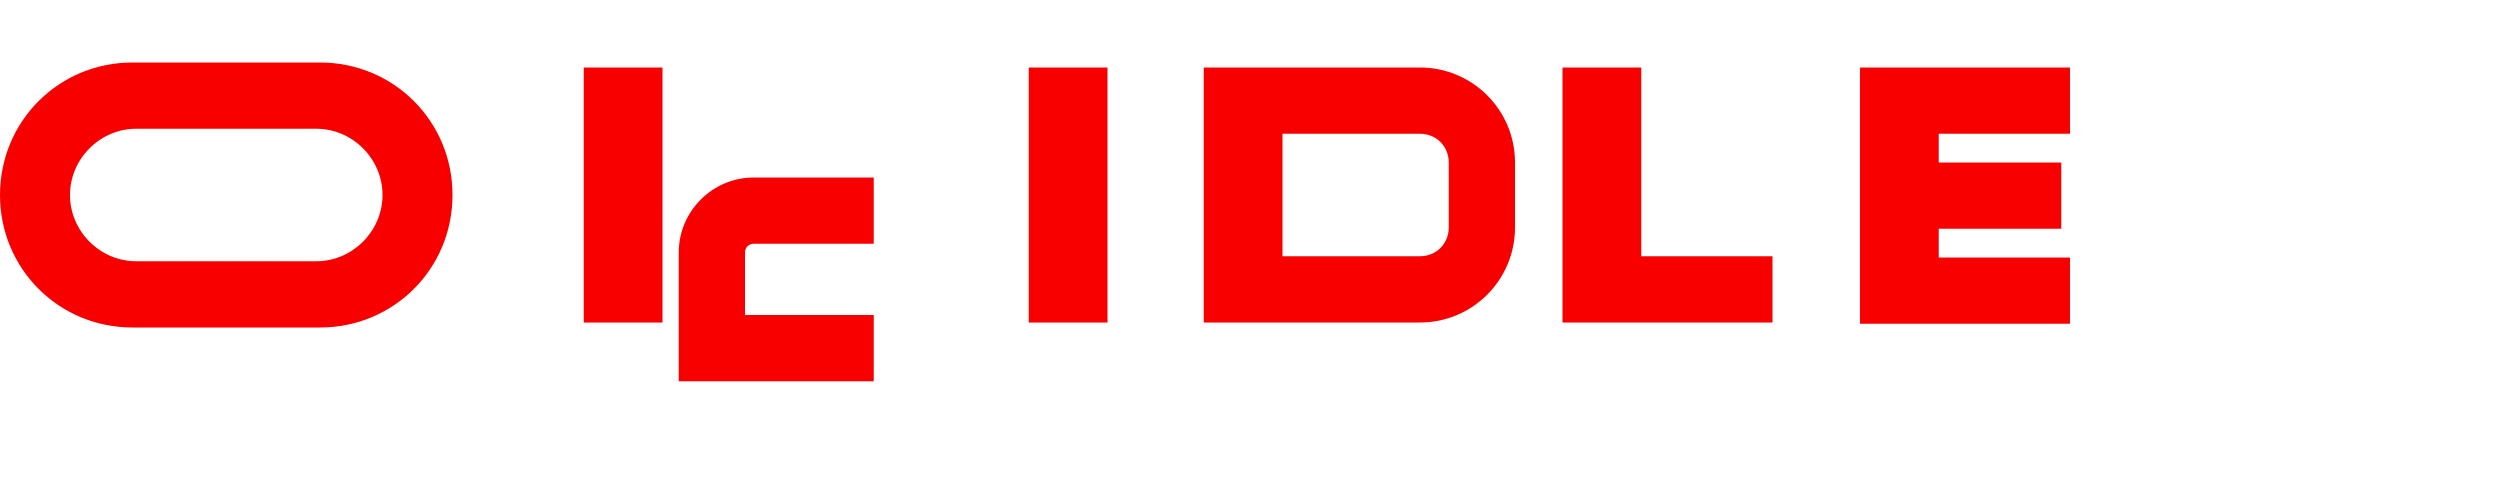
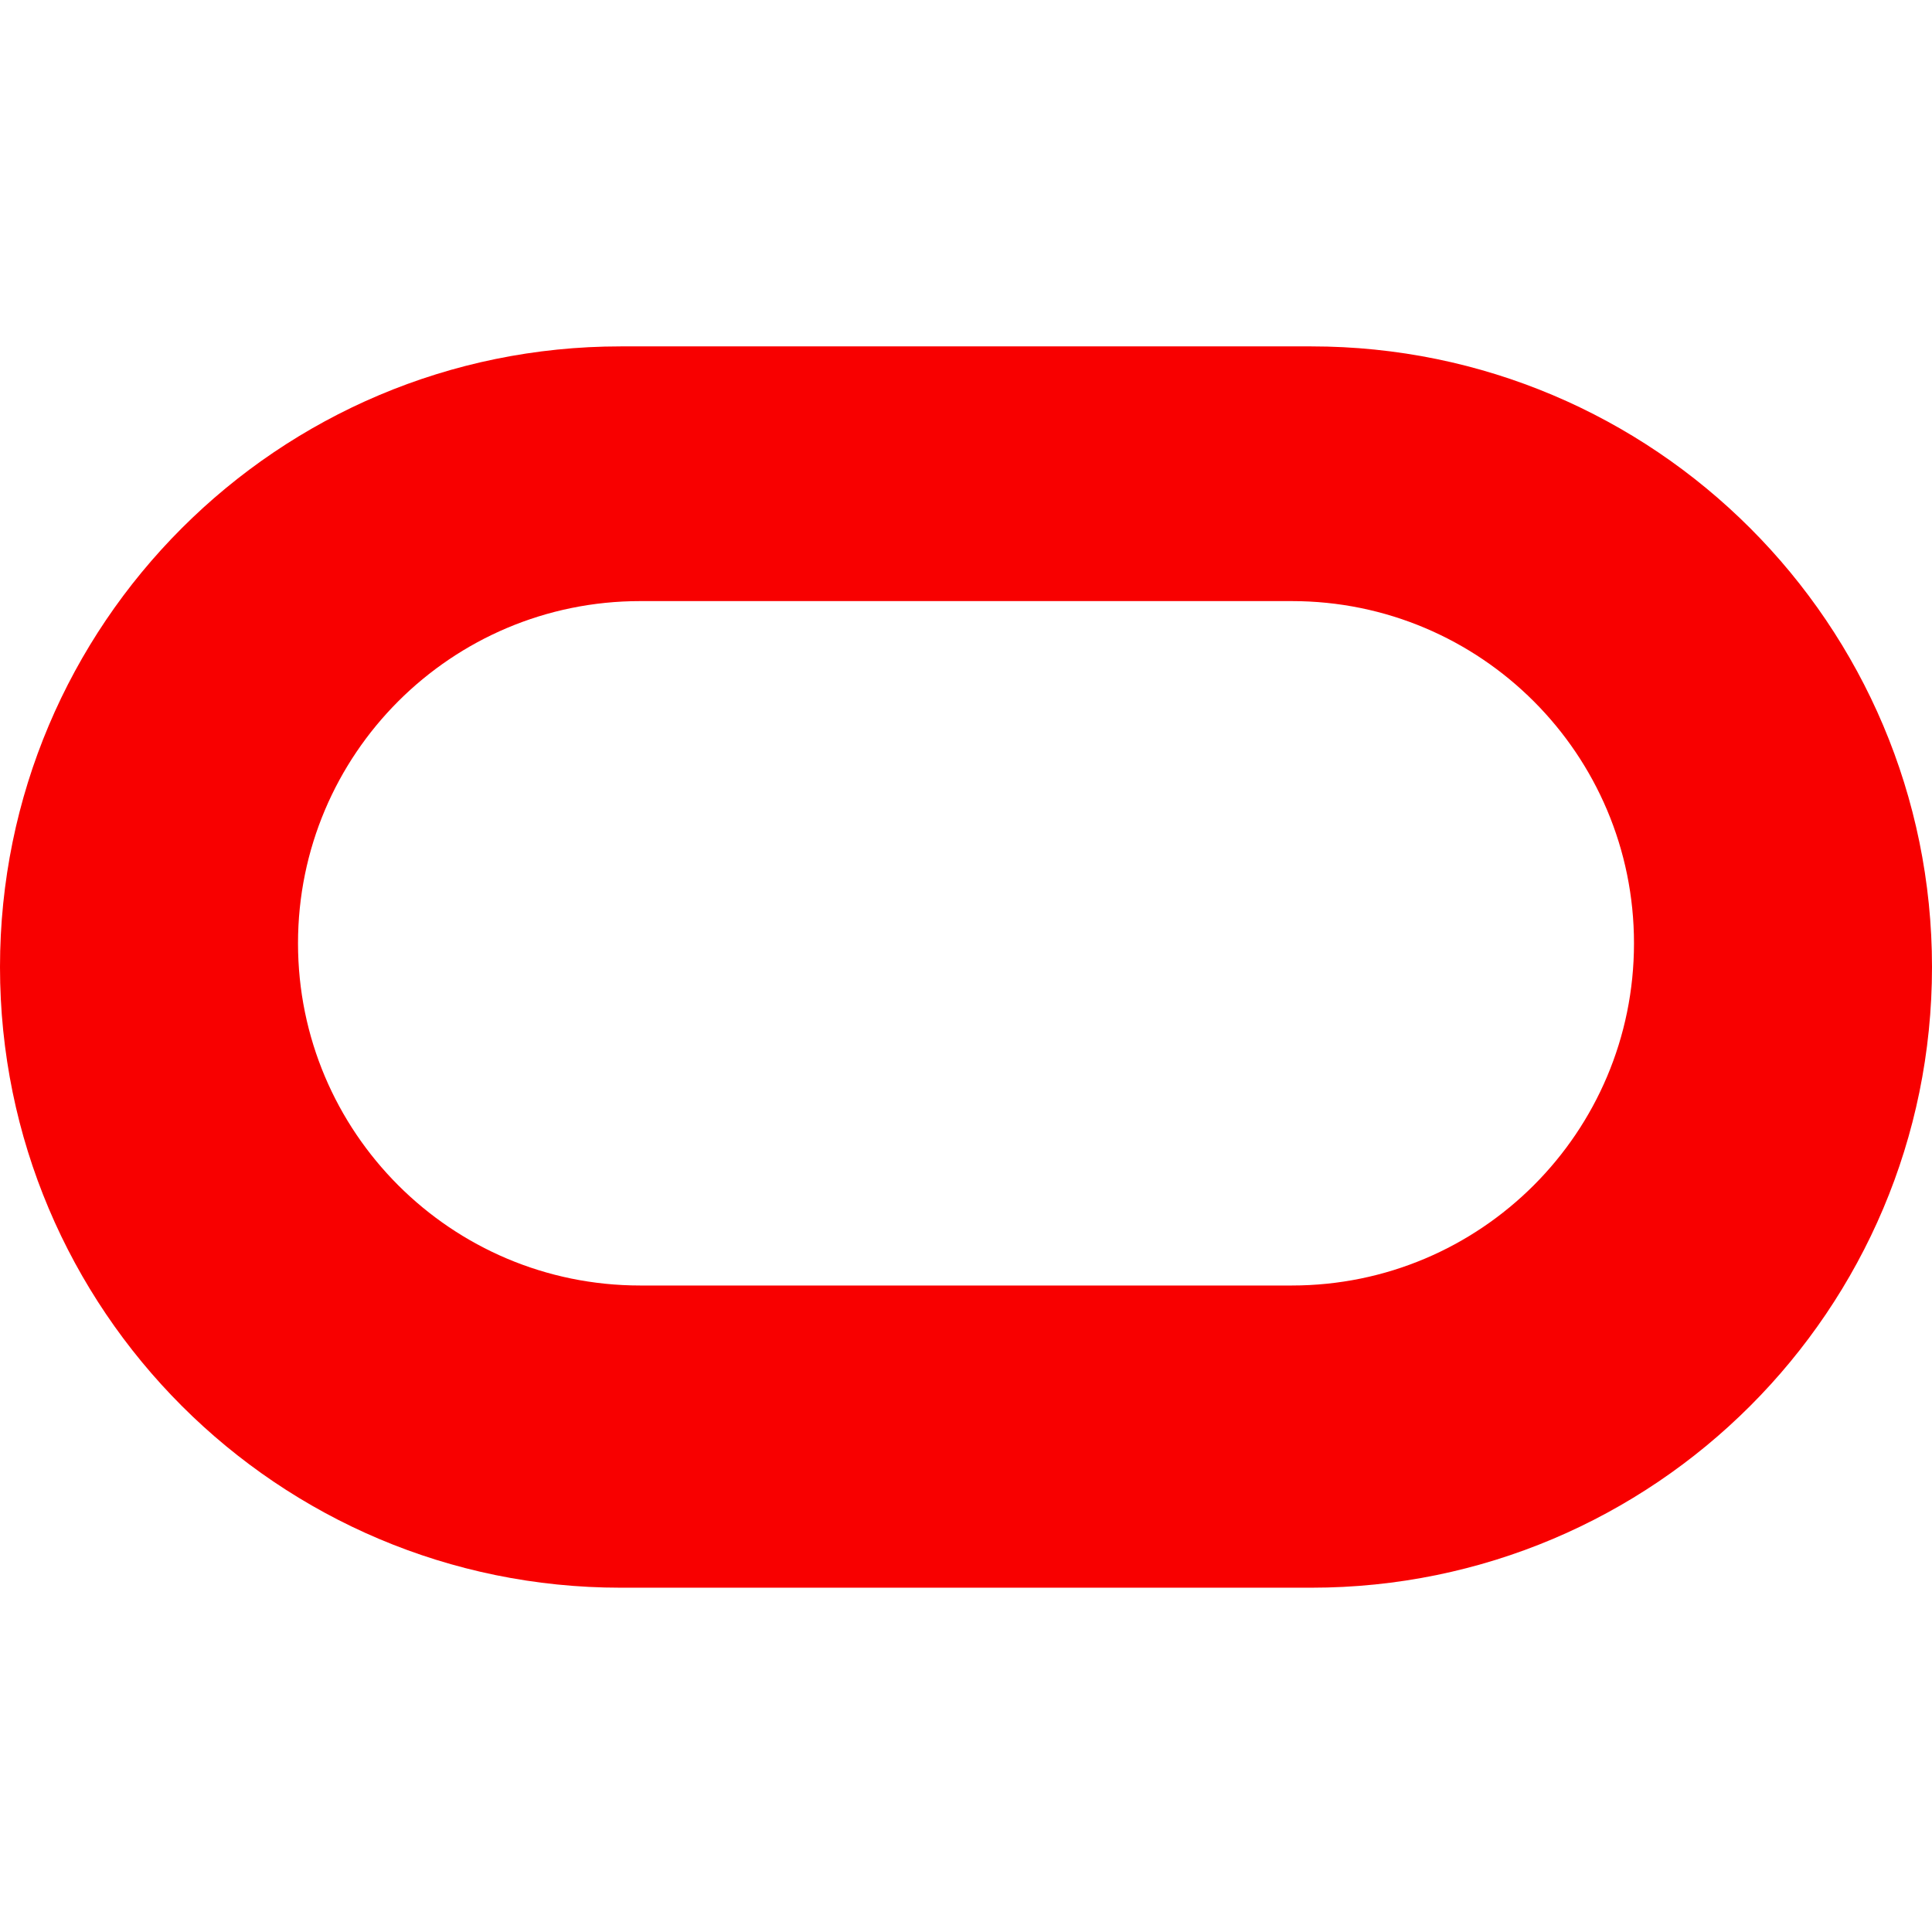
- <svg xmlns="http://www.w3.org/2000/svg" viewBox="0 0 200 40" role="img">
-   <path d="M25.6 5h-15C4.7 5 0 9.7 0 15.6s4.7 10.6 10.6 10.6h15c5.9 0 10.6-4.7 10.6-10.6S31.5 5 25.6 5zm-.3 15.9h-14.4c-2.9 0-5.3-2.4-5.3-5.3 0-2.9 2.4-5.3 5.3-5.3h14.4c2.9 0 5.3 2.4 5.3 5.3 0 2.9-2.4 5.3-5.3 5.3zM46.7 5.4h6.3v20.4h-6.3V5.4zm7.6 14.8c0-3.3 2.7-6 6-6h9.6v5.3h-9.6c-.4 0-.7.3-.7.7v5h10.3v5.3H54.3V20.2zm28-14.8h6.3v20.4h-6.3V5.4zm14 0h17.3c4.2 0 7.6 3.4 7.6 7.6v5.2c0 4.2-3.4 7.6-7.6 7.6h-17.3V5.4zm6.3 15.1h11c1.3 0 2.3-1 2.3-2.3v-5.2c0-1.3-1-2.3-2.3-2.3h-11v9.8zm22.4-15.1h6.3v15.1h10.5v5.3h-16.8V5.4zm23.8 0h16.8v5.3h-10.5v2.3h9.8v5.3h-9.8v2.3h10.5v5.3h-16.8V5.4z" fill="#F80000" />
+ <svg xmlns="http://www.w3.org/2000/svg" fill="#F80000" role="img" viewBox="0 0 24 24">
+   <path d="M16.29 4.303H7.71C3.452 4.303 0 7.755 0 12.013c0 4.258 3.452 7.71 7.71 7.71h8.58c4.258 0 7.71-3.452 7.71-7.71 0-4.258-3.452-7.71-7.71-7.71zm-.243 11.666H7.953c-2.348 0-4.251-1.903-4.251-4.251 0-2.348 1.903-4.251 4.251-4.251h8.094c2.348 0 4.251 1.903 4.251 4.251 0 2.348-1.903 4.251-4.251 4.251z" />
</svg>
